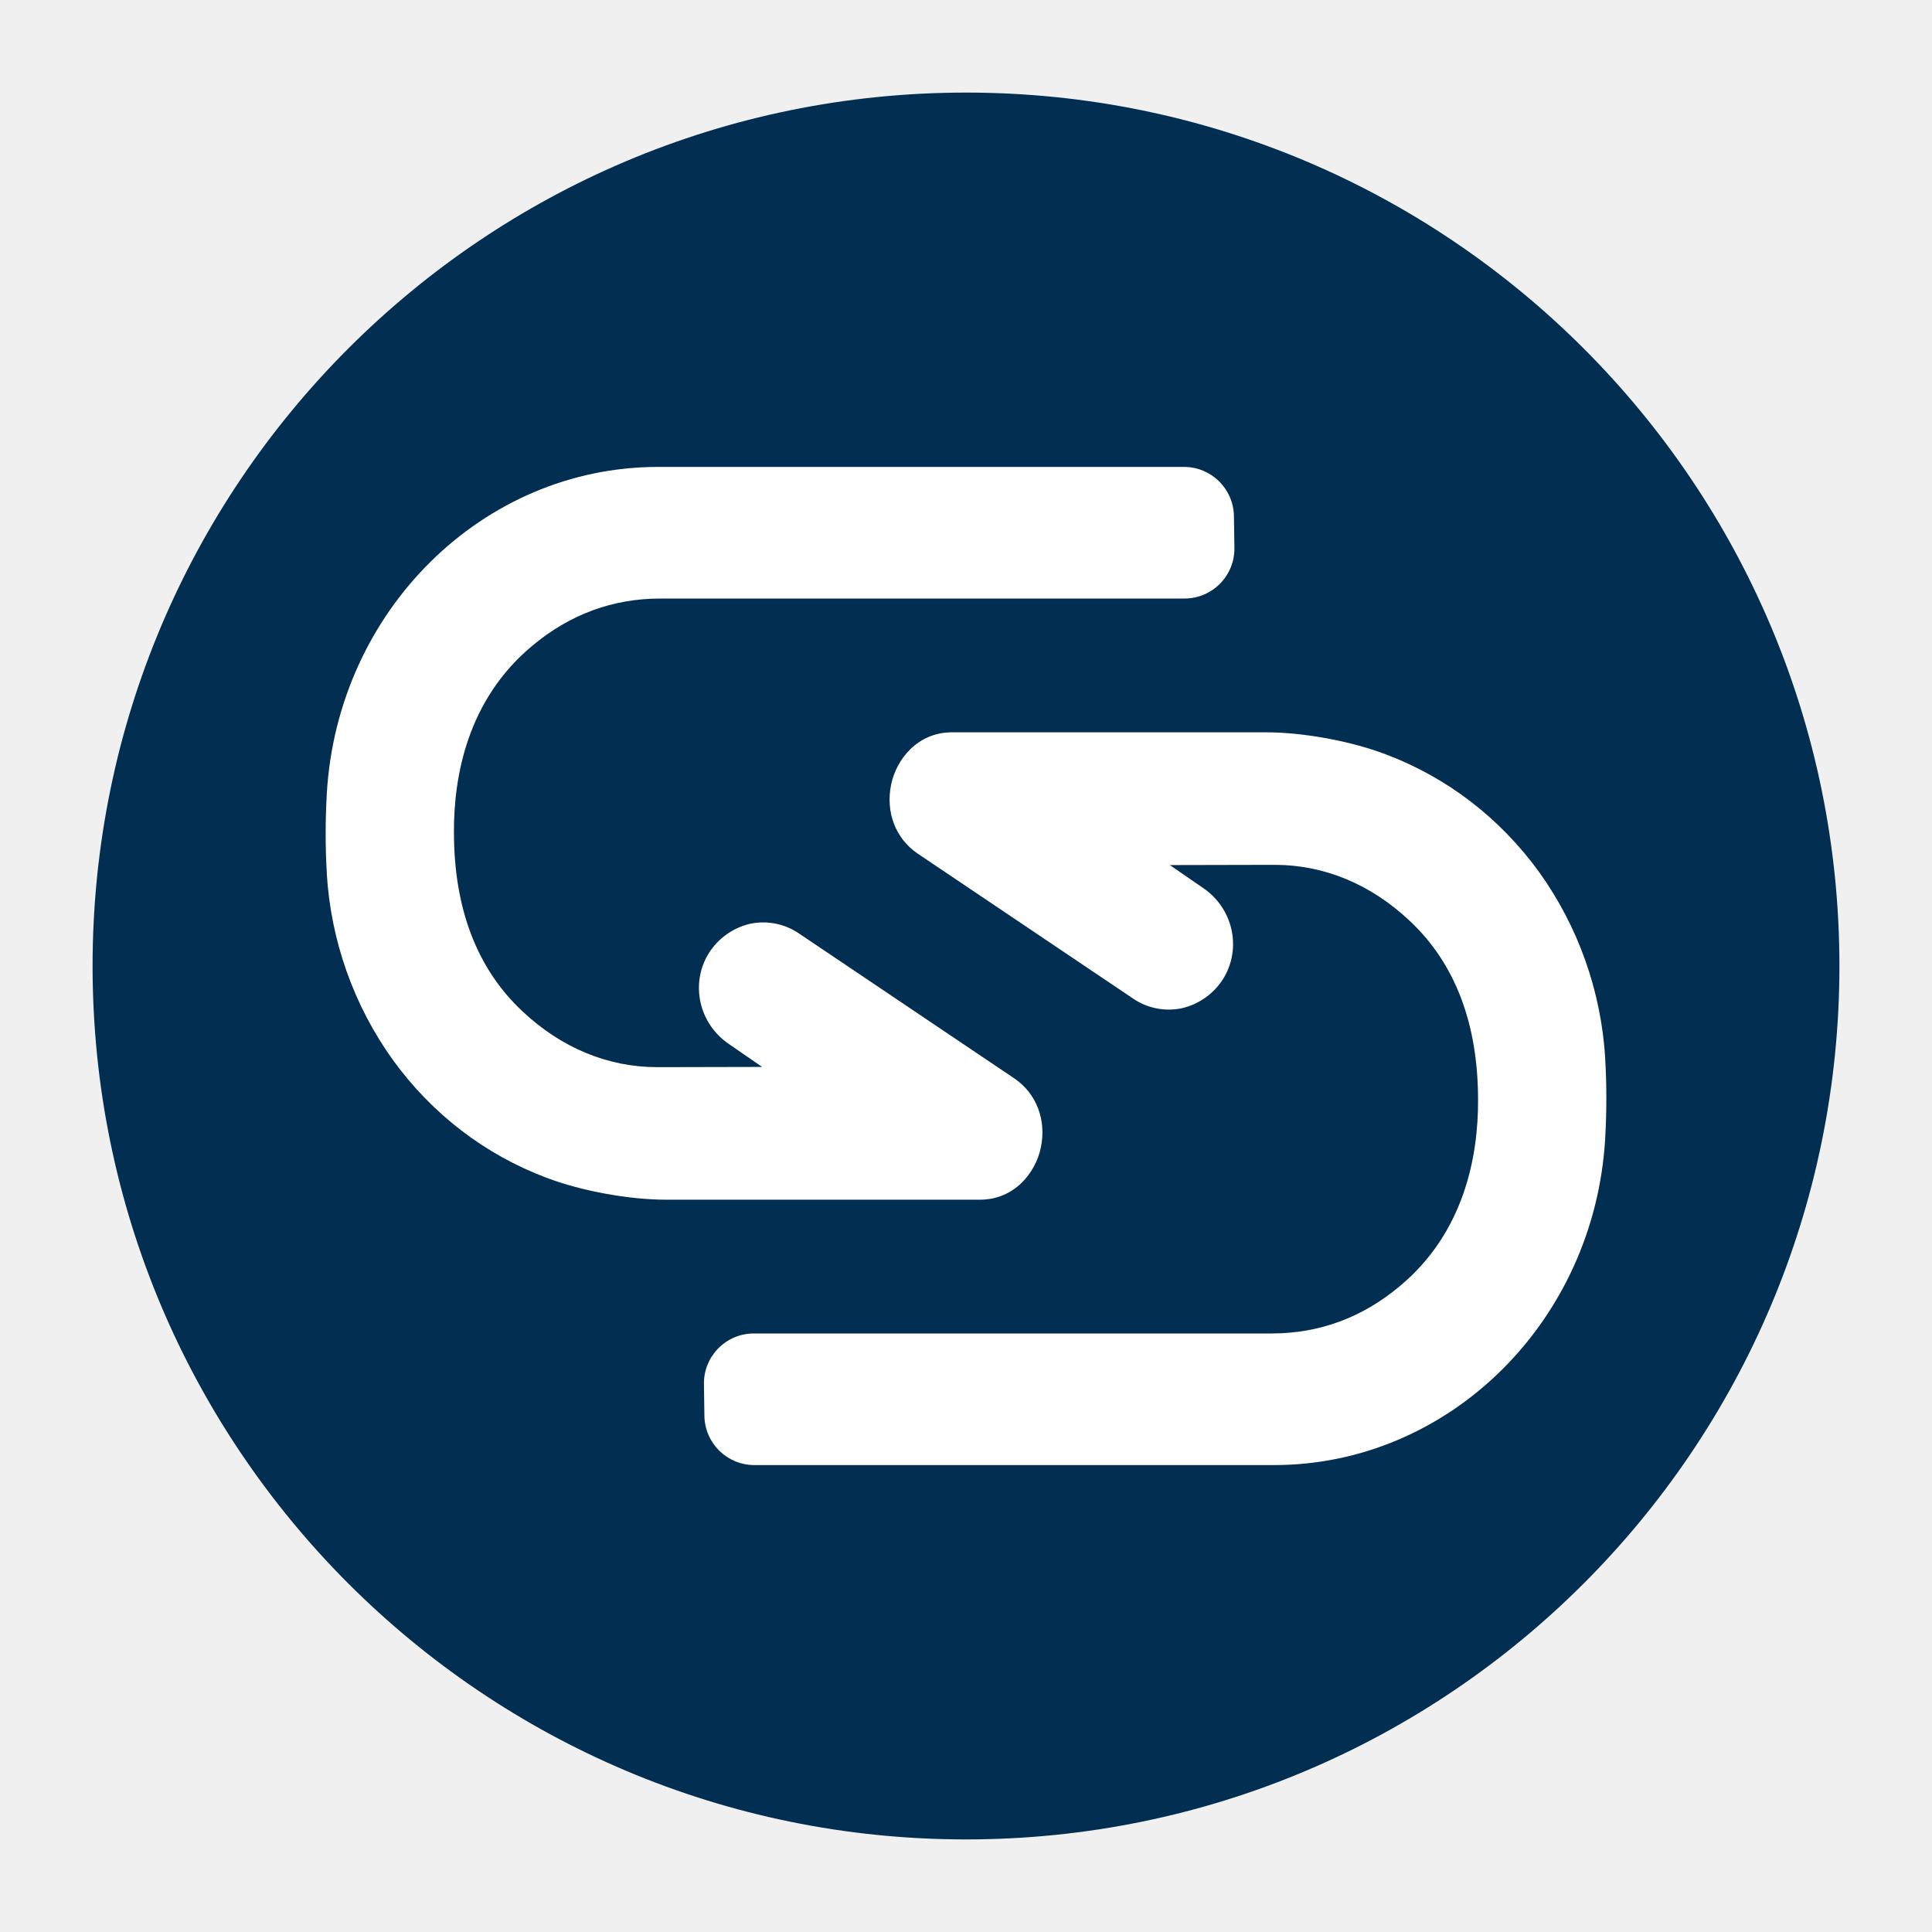
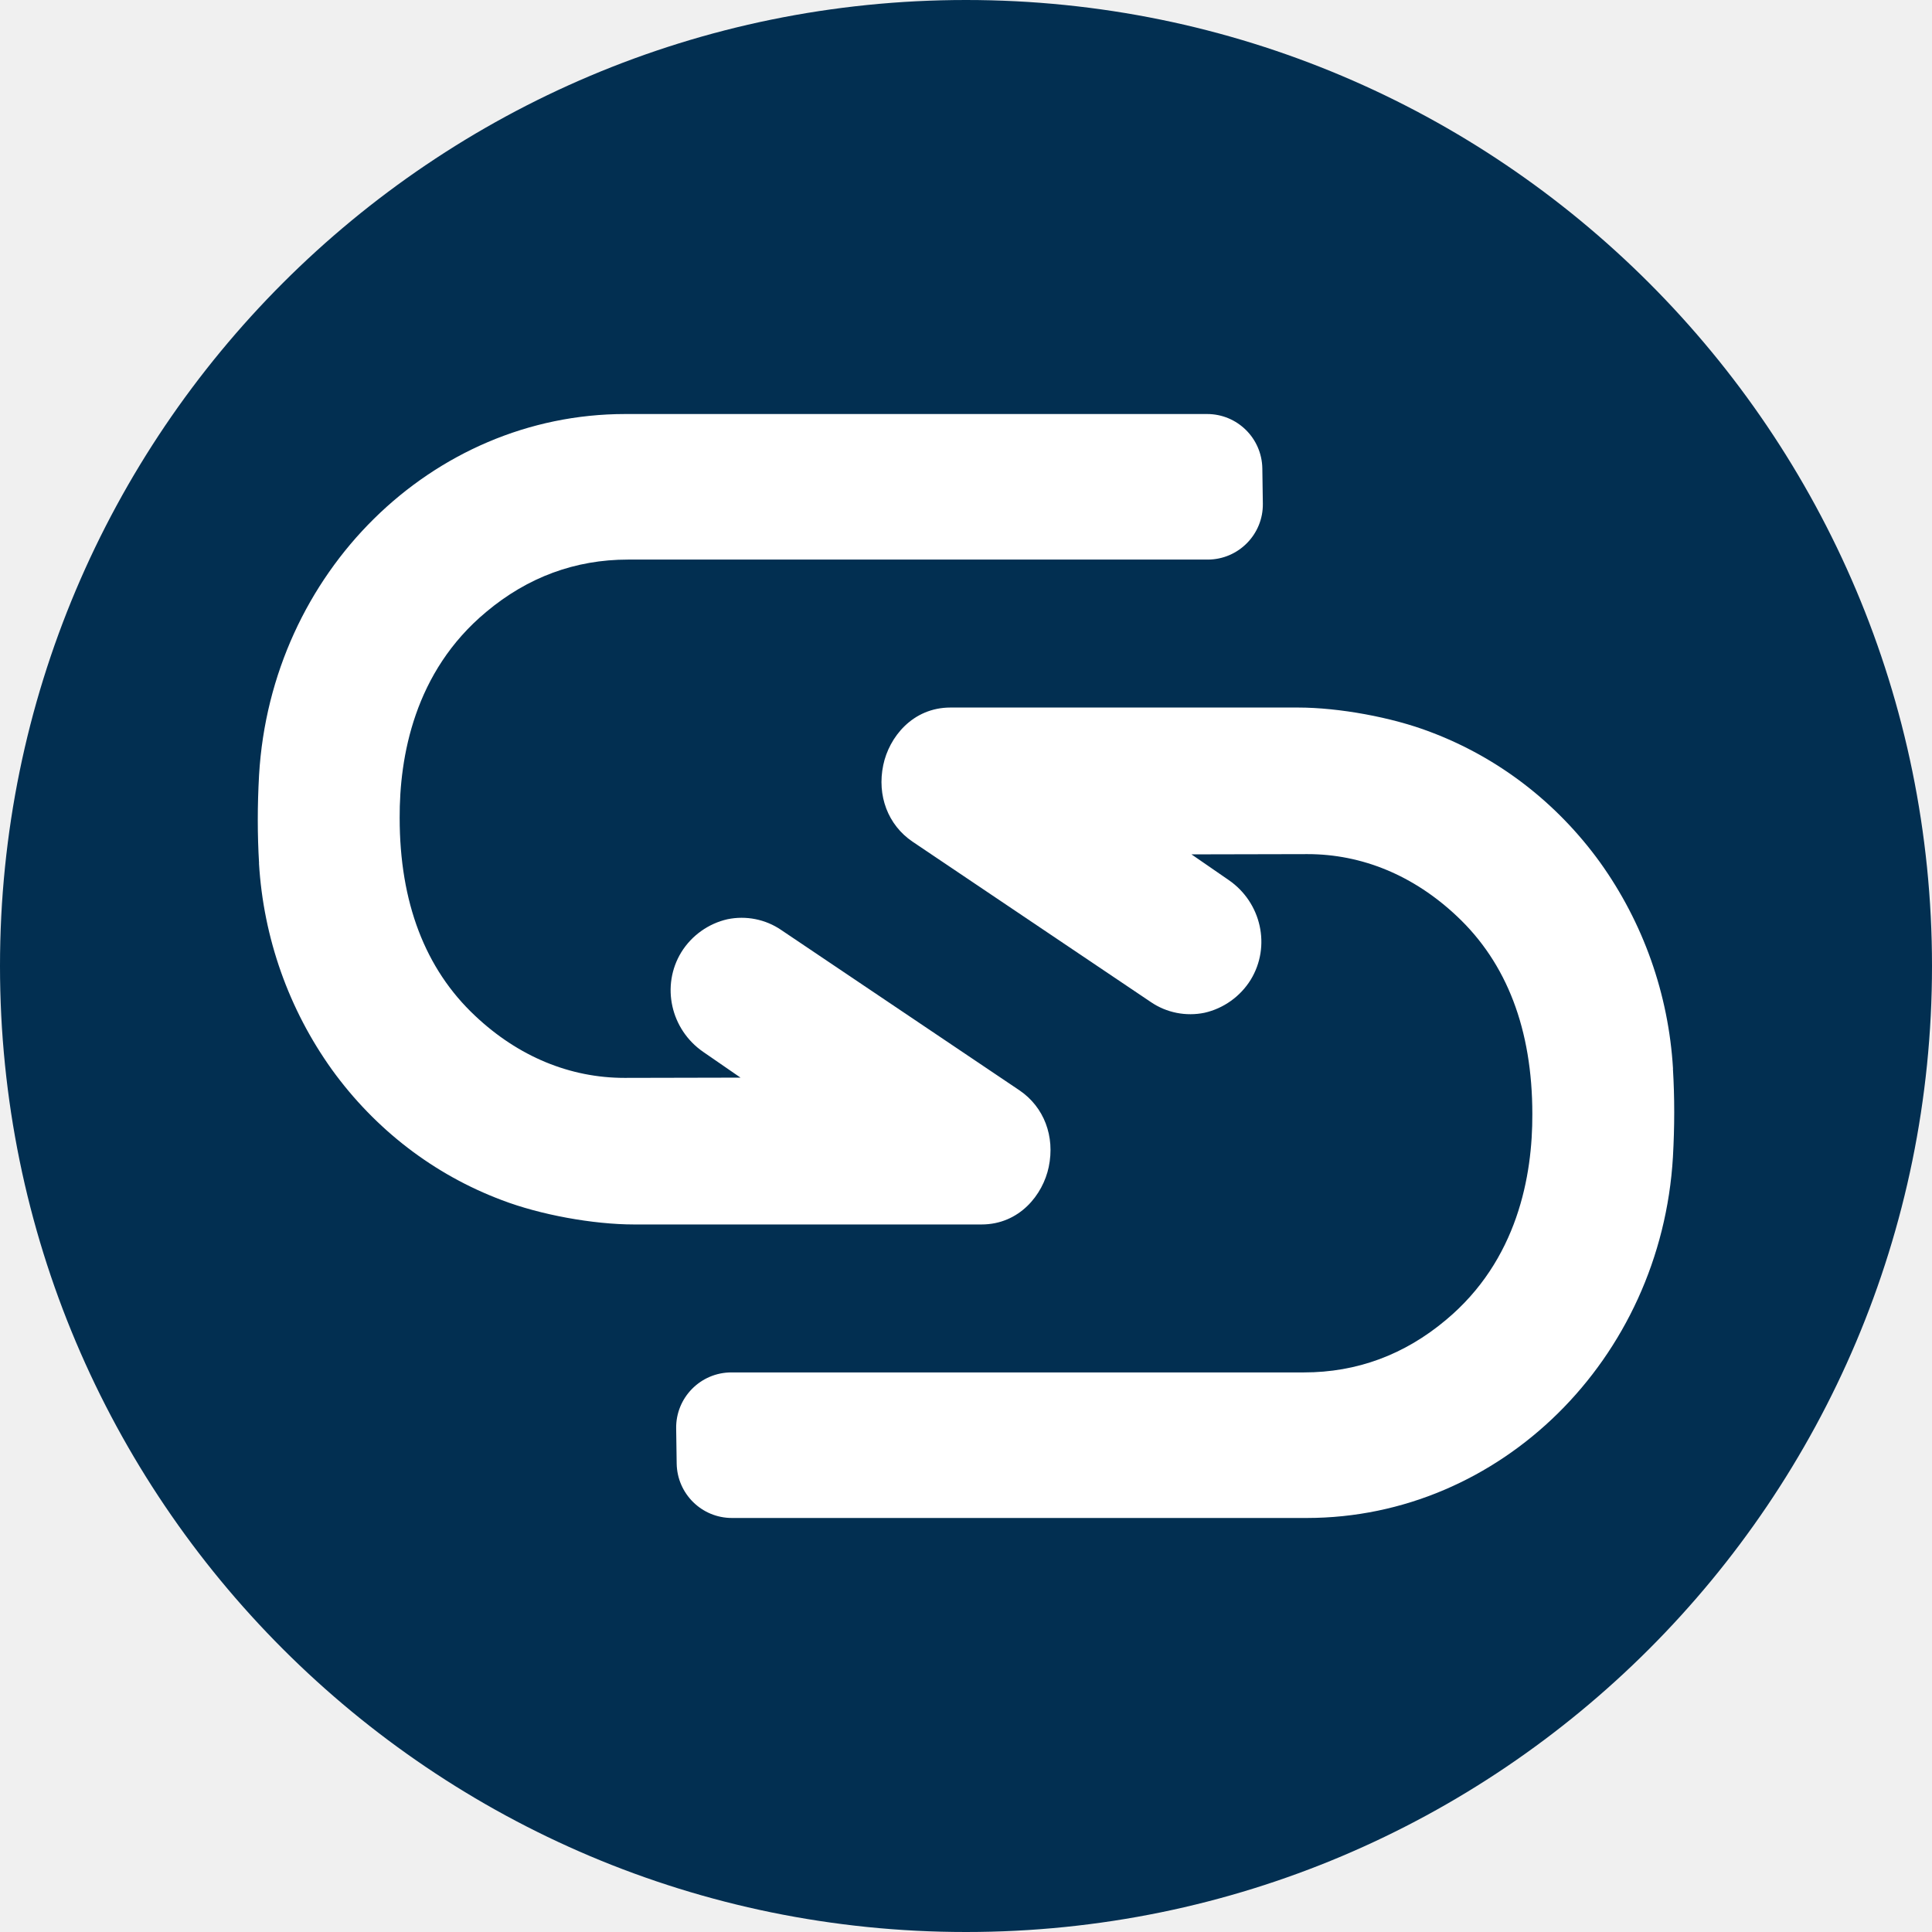
- <svg xmlns="http://www.w3.org/2000/svg" id="Layer_1" data-name="Layer 1" viewBox="0 0 250 250">
+ <svg xmlns="http://www.w3.org/2000/svg" id="Layer_1" data-name="Layer 1" viewBox="11.98 11.98 226.04 226.04">
  <defs>
    <style>
      .cls-1 {
        fill: #022f51;
      }

      .cls-2 {
        fill: #fff;
      }
    </style>
  </defs>
  <circle class="cls-1" cx="125" cy="125" r="113.02" />
  <g>
    <path class="cls-2" d="M42.28,112.97c.52,8.76,3.49,17.11,8.54,24.16,5.07,7.01,11.94,12.28,19.87,15.26,4.46,1.71,10.68,2.85,15.49,2.85h40.63c4.46,0,7.2-3.5,7.87-6.73.75-3.58-.55-7.01-3.42-8.96l-27.89-18.77c-1.83-1.25-4.11-1.7-6.28-1.25-2.21.5-4.18,1.89-5.4,3.86-2.39,3.91-1.25,9.04,2.58,11.67l4.35,3-13.57.03c-6.39,0-12.43-2.5-17.47-7.25-5.86-5.49-8.84-13.28-8.84-23.17-.03-7.14,1.71-17.1,10.13-24.1,4.84-4.06,10.41-6.12,16.58-6.12h67.82c3.61,0,6.52-2.96,6.46-6.56l-.06-4.11c-.06-3.53-2.93-6.36-6.46-6.36h-68.09c-22.63.01-41.44,18.57-42.83,42.24-.1,1.84-.15,3.5-.15,5.24s.05,3.38.15,5.08Z" />
    <path class="cls-2" d="M207.72,137.03c-.52-8.76-3.49-17.11-8.54-24.16-5.07-7.01-11.94-12.28-19.87-15.26-4.46-1.71-10.68-2.85-15.49-2.85h-40.63c-4.46,0-7.2,3.5-7.87,6.73-.75,3.58.55,7.01,3.42,8.96l27.89,18.77c1.83,1.25,4.11,1.7,6.28,1.25,2.21-.5,4.18-1.89,5.4-3.86,2.39-3.91,1.25-9.04-2.58-11.67l-4.35-3,13.57-.03c6.39,0,12.43,2.5,17.47,7.25,5.86,5.49,8.84,13.28,8.84,23.17.03,7.14-1.71,17.1-10.13,24.1-4.84,4.06-10.41,6.12-16.58,6.12h-67c-3.61,0-6.52,2.96-6.46,6.56l.06,4.11c.06,3.53,2.93,6.36,6.46,6.36h67.27c22.63-.01,41.44-18.57,42.83-42.24.1-1.84.15-3.5.15-5.24s-.05-3.38-.15-5.08Z" />
  </g>
</svg>
